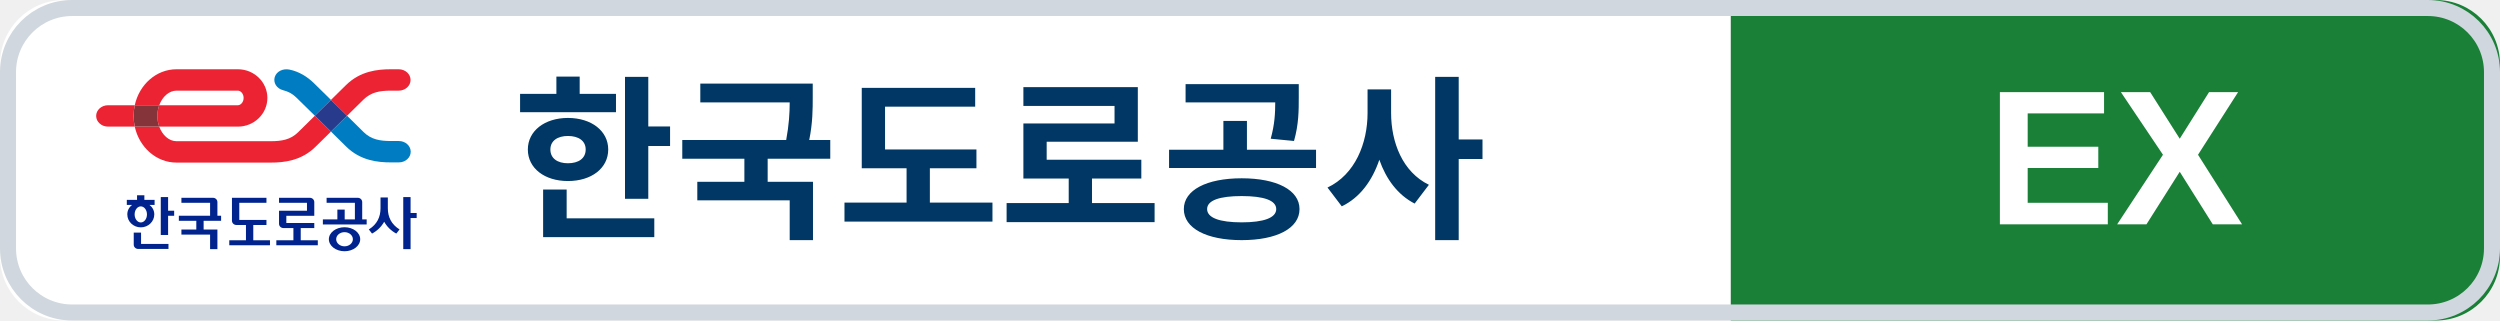
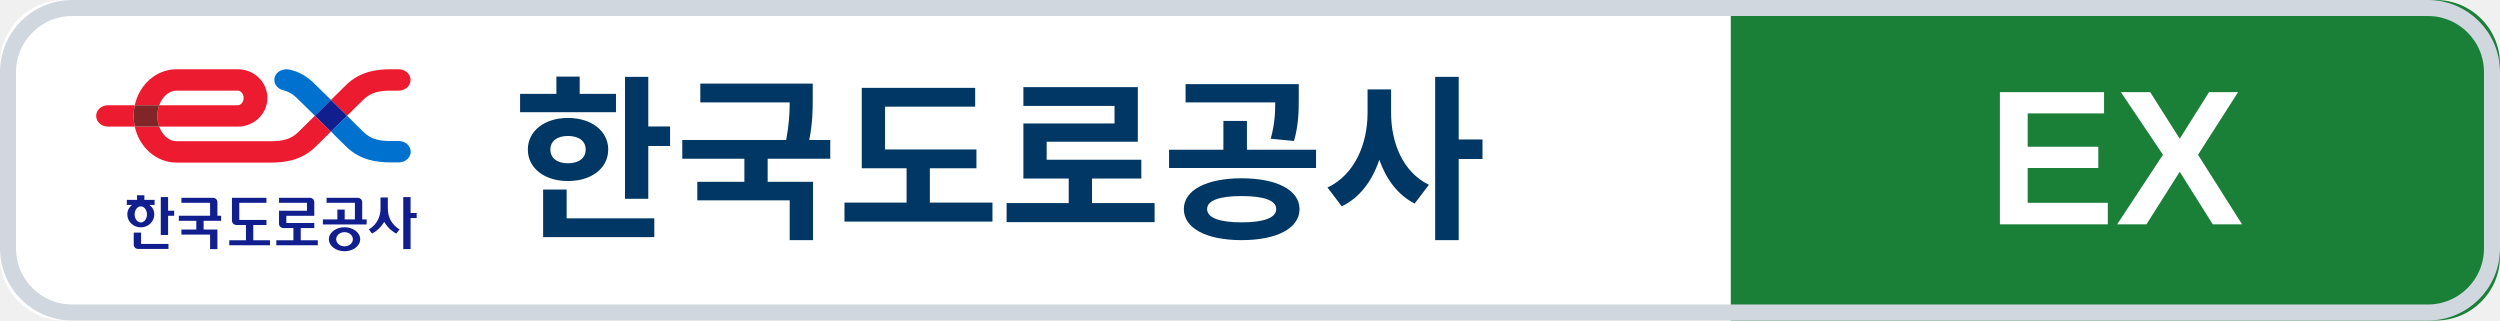
<svg xmlns="http://www.w3.org/2000/svg" width="156.0" height="20" viewBox="0 0 156.0 20" role="img" aria-label="한국도로공사 EX">
  <defs>
    <clipPath id="badge-shape">
      <rect width="156.0" height="20" rx="4" />
    </clipPath>
  </defs>
  <g clip-path="url(#badge-shape)">
    <rect width="156.0" height="20" rx="4" fill="#ffffff" />
    <path d="M108.0 0h48v20h-48z" fill="#1a7f37" />
  </g>
  <rect x="0.5" y="0.5" width="155.0" height="19" rx="4" fill="none" stroke="#d0d7de" />
  <g transform="translate(6.000 4.322) scale(0.154082)">
-     <g style="fill:#00238e;fill-opacity:1">
-       <path d="M0 0h-2.221v-15.809H0v9.441h1.85v1.535H0Z" style="fill:#00238e;fill-opacity:1;fill-rule:nonzero;stroke:none" transform="matrix(1.33333 0 0 -1.33333 127.334 51.762)" />
+     <g style="fill:#101e8e;fill-opacity:1">
+       <path d="M0 0h-2.221v-15.809H0v9.441h1.85v1.535H0Z" style="fill:#101e8e;fill-opacity:1;fill-rule:nonzero;stroke:none" transform="matrix(1.33333 0 0 -1.33333 127.334 51.762)" />
    </g>
-     <g style="fill:#00238e;fill-opacity:1">
-       <path d="M0 0v3.264h-2.221V0c0-2.669-1.062-4.888-3.55-6.437l.974-1.259a9.15 9.15 0 0 1 3.688 3.592 9.17 9.17 0 0 1 3.687-3.592l.977 1.259C1.068-4.888 0-2.669 0 0" style="fill:#00238e;fill-opacity:1;fill-rule:nonzero;stroke:none" transform="matrix(1.33333 0 0 -1.33333 118.123 56.284)" />
+     <g style="fill:#101e8e;fill-opacity:1">
+       <path d="M0 0v3.264h-2.221V0c0-2.669-1.062-4.888-3.55-6.437l.974-1.259a9.15 9.15 0 0 1 3.688 3.592 9.17 9.17 0 0 1 3.687-3.592l.977 1.259C1.068-4.888 0-2.669 0 0" style="fill:#101e8e;fill-opacity:1;fill-rule:nonzero;stroke:none" transform="matrix(1.33333 0 0 -1.33333 118.123 56.284)" />
    </g>
-     <g style="fill:#00238e;fill-opacity:1">
-       <path d="M0 0v4.144h-2.223V-7.369H0v5.834h1.844V0Z" style="fill:#00238e;fill-opacity:1;fill-rule:nonzero;stroke:none" transform="matrix(1.33333 0 0 -1.33333 29.134 57.287)" />
+     <g style="fill:#101e8e;fill-opacity:1">
+       <path d="M0 0v4.144h-2.223V-7.369H0v5.834h1.844V0Z" style="fill:#101e8e;fill-opacity:1;fill-rule:nonzero;stroke:none" transform="matrix(1.33333 0 0 -1.33333 29.134 57.287)" />
    </g>
-     <g style="fill:#00238e;fill-opacity:1">
-       <path d="M0 0c0 1.35.838 2.442 1.873 2.442S3.748 1.35 3.748 0c0-1.353-.84-2.443-1.875-2.443S0-1.353 0 0m5.971 0c0 1.204-.569 2.217-1.457 2.88h1.552v1.536H2.959v1.402H.734V4.416h-3.107V2.88h1.607c-.89-.663-1.457-1.676-1.457-2.88 0-2.174 1.834-3.932 4.096-3.932S5.971-2.174 5.971 0" style="fill:#00238e;fill-opacity:1;fill-rule:nonzero;stroke:none" transform="matrix(1.33333 0 0 -1.33333 15.581 58.782)" />
+     <g style="fill:#101e8e;fill-opacity:1">
+       <path d="M0 0c0 1.35.838 2.442 1.873 2.442S3.748 1.35 3.748 0c0-1.353-.84-2.443-1.875-2.443S0-1.353 0 0m5.971 0c0 1.204-.569 2.217-1.457 2.88h1.552v1.536H2.959v1.402H.734V4.416h-3.107V2.88h1.607c-.89-.663-1.457-1.676-1.457-2.88 0-2.174 1.834-3.932 4.096-3.932S5.971-2.174 5.971 0" style="fill:#101e8e;fill-opacity:1;fill-rule:nonzero;stroke:none" transform="matrix(1.33333 0 0 -1.33333 15.581 58.782)" />
    </g>
-     <g style="fill:#00238e;fill-opacity:1">
-       <path d="M0 0v1.535h-8.328v3.433h-2.223V1.31c0-.679.535-1.31 1.397-1.31z" style="fill:#00238e;fill-opacity:1;fill-rule:nonzero;stroke:none" transform="matrix(1.33333 0 0 -1.33333 29.287 72.774)" />
+     <g style="fill:#101e8e;fill-opacity:1">
+       <path d="M0 0v1.535h-8.328v3.433h-2.223V1.31c0-.679.535-1.31 1.397-1.31z" style="fill:#101e8e;fill-opacity:1;fill-rule:nonzero;stroke:none" transform="matrix(1.33333 0 0 -1.33333 29.287 72.774)" />
    </g>
-     <g style="fill:#00238e;fill-opacity:1">
-       <path d="M0 0v-6.957c0-.678.537-1.31 1.398-1.31h2.856v-4.628H-.814v-1.532h12.361v1.532H6.475v4.628h4.004v1.535H2.225v5.199h8.254V0Z" style="fill:#00238e;fill-opacity:1;fill-rule:nonzero;stroke:none" transform="matrix(1.33333 0 0 -1.33333 54.998 52.047)" />
+     <g style="fill:#101e8e;fill-opacity:1">
+       <path d="M0 0v-6.957c0-.678.537-1.31 1.398-1.31h2.856v-4.628H-.814v-1.532h12.361v1.532H6.475v4.628h4.004v1.535H2.225v5.199h8.254V0Z" style="fill:#101e8e;fill-opacity:1;fill-rule:nonzero;stroke:none" transform="matrix(1.33333 0 0 -1.33333 54.998 52.047)" />
    </g>
-     <g style="fill:#00238e;fill-opacity:1">
-       <path d="M0 0v2.654h5.307v1.534H4.189v4.15c0 .678-.539 1.31-1.398 1.31h-9.535V8.115h8.709V4.188h-9.488V2.654h5.302V0h-4.523v-1.533h8.709v-4.413h2.224V0Z" style="fill:#00238e;fill-opacity:1;fill-rule:nonzero;stroke:none" transform="matrix(1.33333 0 0 -1.33333 43.522 64.912)" />
+     <g style="fill:#101e8e;fill-opacity:1">
+       <path d="M0 0v2.654h5.307v1.534H4.189v4.15c0 .678-.539 1.31-1.398 1.31h-9.535V8.115h8.709V4.188h-9.488V2.654h5.302V0h-4.523v-1.533h8.709v-4.413h2.224V0Z" style="fill:#101e8e;fill-opacity:1;fill-rule:nonzero;stroke:none" transform="matrix(1.33333 0 0 -1.33333 43.522 64.912)" />
    </g>
-     <g style="fill:#00238e;fill-opacity:1">
-       <path d="M0 0c0-.681.539-1.313 1.4-1.313h2.971v-3.689H-.816v-1.532h12.597v1.532H6.594v3.689h4.117V.225H2.223v2.193h8.488v4.164c0 .678-.537 1.311-1.398 1.311H0V6.359h8.49V3.953H0Z" style="fill:#00238e;fill-opacity:1;fill-rule:nonzero;stroke:none" transform="matrix(1.33333 0 0 -1.33333 74.058 62.57)" />
+     <g style="fill:#101e8e;fill-opacity:1">
+       <path d="M0 0c0-.681.539-1.313 1.4-1.313h2.971v-3.689H-.816v-1.532h12.597v1.532H6.594v3.689h4.117V.225H2.223v2.193h8.488v4.164c0 .678-.537 1.311-1.398 1.311H0V6.359h8.49V3.953H0Z" style="fill:#101e8e;fill-opacity:1;fill-rule:nonzero;stroke:none" transform="matrix(1.33333 0 0 -1.33333 74.058 62.57)" />
    </g>
-     <g style="fill:#00238e;fill-opacity:1">
-       <path d="M0 0v-1.533h8.594v-5.043h-3.1v2.983H3.271v-2.983h-4.404v-1.535H12.17v1.535h-1.356v5.265C10.814-.633 10.277 0 9.416 0Z" style="fill:#00238e;fill-opacity:1;fill-rule:nonzero;stroke:none" transform="matrix(1.33333 0 0 -1.33333 93.326 52.047)" />
+     <g style="fill:#101e8e;fill-opacity:1">
+       <path d="M0 0v-1.533h8.594v-5.043h-3.1v2.983H3.271v-2.983h-4.404v-1.535H12.17v1.535h-1.356v5.265C10.814-.633 10.277 0 9.416 0Z" style="fill:#101e8e;fill-opacity:1;fill-rule:nonzero;stroke:none" transform="matrix(1.33333 0 0 -1.33333 93.326 52.047)" />
    </g>
-     <g style="fill:#00238e;fill-opacity:1">
-       <path d="M0 0c-1.4 0-2.535.967-2.535 2.154C-2.535 3.343-1.4 4.303 0 4.303c1.402 0 2.535-.96 2.535-2.149C2.535.967 1.402 0 0 0m0 5.801c-2.627 0-4.758-1.634-4.758-3.647 0-2.015 2.131-3.65 4.758-3.65 2.629 0 4.76 1.635 4.76 3.65 0 2.013-2.131 3.647-4.76 3.647" style="fill:#00238e;fill-opacity:1;fill-rule:nonzero;stroke:none" transform="matrix(1.33333 0 0 -1.33333 100.587 71.706)" />
+     <g style="fill:#101e8e;fill-opacity:1">
+       <path d="M0 0c-1.4 0-2.535.967-2.535 2.154C-2.535 3.343-1.4 4.303 0 4.303c1.402 0 2.535-.96 2.535-2.149C2.535.967 1.402 0 0 0m0 5.801c-2.627 0-4.758-1.634-4.758-3.647 0-2.015 2.131-3.65 4.758-3.65 2.629 0 4.76 1.635 4.76 3.65 0 2.013-2.131 3.647-4.76 3.647" style="fill:#101e8e;fill-opacity:1;fill-rule:nonzero;stroke:none" transform="matrix(1.33333 0 0 -1.33333 100.587 71.706)" />
    </g>
-     <path d="M81.751 25.54c-3.034 2.985-6.618 3.596-11.069 3.596H32.536c-3.035 0-5.73-2.453-6.99-5.908h-9.91c1.804 8.34 8.694 14.567 16.9 14.567h38.146c5.427 0 12.395-.728 18.168-6.412l6.245-6.145-6.52-6.416z" style="fill:#eb2333;fill-opacity:1;fill-rule:nonzero;stroke:none;stroke-width:.425" />
-     <path d="M32.536 8.66h24.865c1.099 0 2.32 1.21 2.32 2.952s-1.221 2.957-2.32 2.957H25.547a12.7 12.7 0 0 0-.756 4.33c0 1.536.273 3.005.756 4.33H57.4c6.585 0 11.942-5.212 11.942-11.617C69.343 5.209 63.986 0 57.4 0H32.536c-8.206 0-15.096 6.228-16.9 14.569h9.91c1.26-3.457 3.955-5.91 6.99-5.91" style="fill:#eb2333;fill-opacity:1;fill-rule:nonzero;stroke:none;stroke-width:.425" />
-     <path d="M24.79 18.899c0-1.537.274-3.006.757-4.33h-9.911a20.4 20.4 0 0 0-.466 4.33c0 1.49.164 2.937.466 4.33h9.91a12.7 12.7 0 0 1-.756-4.33" style="fill:#85353a;fill-opacity:1;fill-rule:nonzero;stroke:none;stroke-width:.425" />
-     <path d="M15.636 14.569H4.811C2.152 14.569 0 16.507 0 18.899c0 2.39 2.152 4.33 4.81 4.33h10.826a20.4 20.4 0 0 1 0-8.66m92.649-2.313c3.032-2.984 6.618-3.597 11.069-3.597h3.168c2.657 0 4.81-1.938 4.81-4.33 0-2.39-2.153-4.329-4.81-4.329h-3.168c-5.427 0-12.395.729-18.17 6.412l-6.089 5.995 6.517 6.415" style="fill:#eb2333;fill-opacity:1;fill-rule:nonzero;stroke:none;stroke-width:.425" />
-     <path d="M88.226 5.664C85.476 2.959 82.05.89 78.254.129c-2.588-.519-5.21.709-5.922 3.012s.785 4.69 3.345 5.33c2.163.542 3.895 1.506 5.448 3.036l7.452 7.315c2.122-2.09 4.447-4.378 6.518-6.415m27.485 16.654h-3.168c-4.45 0-8.035-.612-11.069-3.596l-6.73-6.643-6.518 6.416 6.149 6.07c5.773 5.683 12.743 6.413 18.168 6.413h3.168c2.657 0 4.811-1.94 4.811-4.33s-2.154-4.33-4.81-4.33" style="fill:#007dc2;fill-opacity:1;fill-rule:nonzero;stroke:none;stroke-width:.425" />
-     <path d="m95.095 12.407-6.52 6.415 6.52 6.416 6.517-6.416" style="fill:#283a8c;fill-opacity:1;fill-rule:nonzero;stroke:none;stroke-width:.425" />
+     <path d="M81.751 25.54c-3.034 2.985-6.618 3.596-11.069 3.596H32.536c-3.035 0-5.73-2.453-6.99-5.908h-9.91c1.804 8.34 8.694 14.567 16.9 14.567h38.146c5.427 0 12.395-.728 18.168-6.412l6.245-6.145-6.52-6.416z" style="fill:#ed1b2f;fill-opacity:1;fill-rule:nonzero;stroke:none;stroke-width:.425" />
+     <path d="M32.536 8.66h24.865c1.099 0 2.32 1.21 2.32 2.952s-1.221 2.957-2.32 2.957H25.547a12.7 12.7 0 0 0-.756 4.33c0 1.536.273 3.005.756 4.33H57.4c6.585 0 11.942-5.212 11.942-11.617C69.343 5.209 63.986 0 57.4 0H32.536c-8.206 0-15.096 6.228-16.9 14.569h9.91c1.26-3.457 3.955-5.91 6.99-5.91" style="fill:#ed1b2f;fill-opacity:1;fill-rule:nonzero;stroke:none;stroke-width:.425" />
+     <path d="M24.79 18.899c0-1.537.274-3.006.757-4.33h-9.911a20.4 20.4 0 0 0-.466 4.33c0 1.49.164 2.937.466 4.33h9.91a12.7 12.7 0 0 1-.756-4.33" style="fill:#802528;fill-opacity:1;fill-rule:nonzero;stroke:none;stroke-width:.425" />
+     <path d="M15.636 14.569H4.811C2.152 14.569 0 16.507 0 18.899c0 2.39 2.152 4.33 4.81 4.33h10.826a20.4 20.4 0 0 1 0-8.66m92.649-2.313c3.032-2.984 6.618-3.597 11.069-3.597h3.168c2.657 0 4.81-1.938 4.81-4.33 0-2.39-2.153-4.329-4.81-4.329h-3.168c-5.427 0-12.395.729-18.17 6.412l-6.089 5.995 6.517 6.415" style="fill:#ed1b2f;fill-opacity:1;fill-rule:nonzero;stroke:none;stroke-width:.425" />
+     <path d="M88.226 5.664C85.476 2.959 82.05.89 78.254.129c-2.588-.519-5.21.709-5.922 3.012s.785 4.69 3.345 5.33c2.163.542 3.895 1.506 5.448 3.036l7.452 7.315c2.122-2.09 4.447-4.378 6.518-6.415m27.485 16.654h-3.168c-4.45 0-8.035-.612-11.069-3.596l-6.73-6.643-6.518 6.416 6.149 6.07c5.773 5.683 12.743 6.413 18.168 6.413h3.168c2.657 0 4.811-1.94 4.811-4.33s-2.154-4.33-4.81-4.33" style="fill:#0071ce;fill-opacity:1;fill-rule:nonzero;stroke:none;stroke-width:.425" />
+     <path d="m95.095 12.407-6.52 6.415 6.52 6.416 6.517-6.416" style="fill:#101e8e;fill-opacity:1;fill-rule:nonzero;stroke:none;stroke-width:.425" />
  </g>
  <text x="32.0" y="14" fill="#003764" font-family="-apple-system, BlinkMacSystemFont, 'Segoe UI', 'Noto Sans KR', 'Malgun Gothic', Arial, sans-serif" font-size="11" font-weight="600">한국도로공사</text>
  <text x="132" y="14" fill="#ffffff" text-anchor="middle" font-family="Arial, Helvetica, sans-serif" font-size="12" font-weight="700">EX</text>
</svg>
